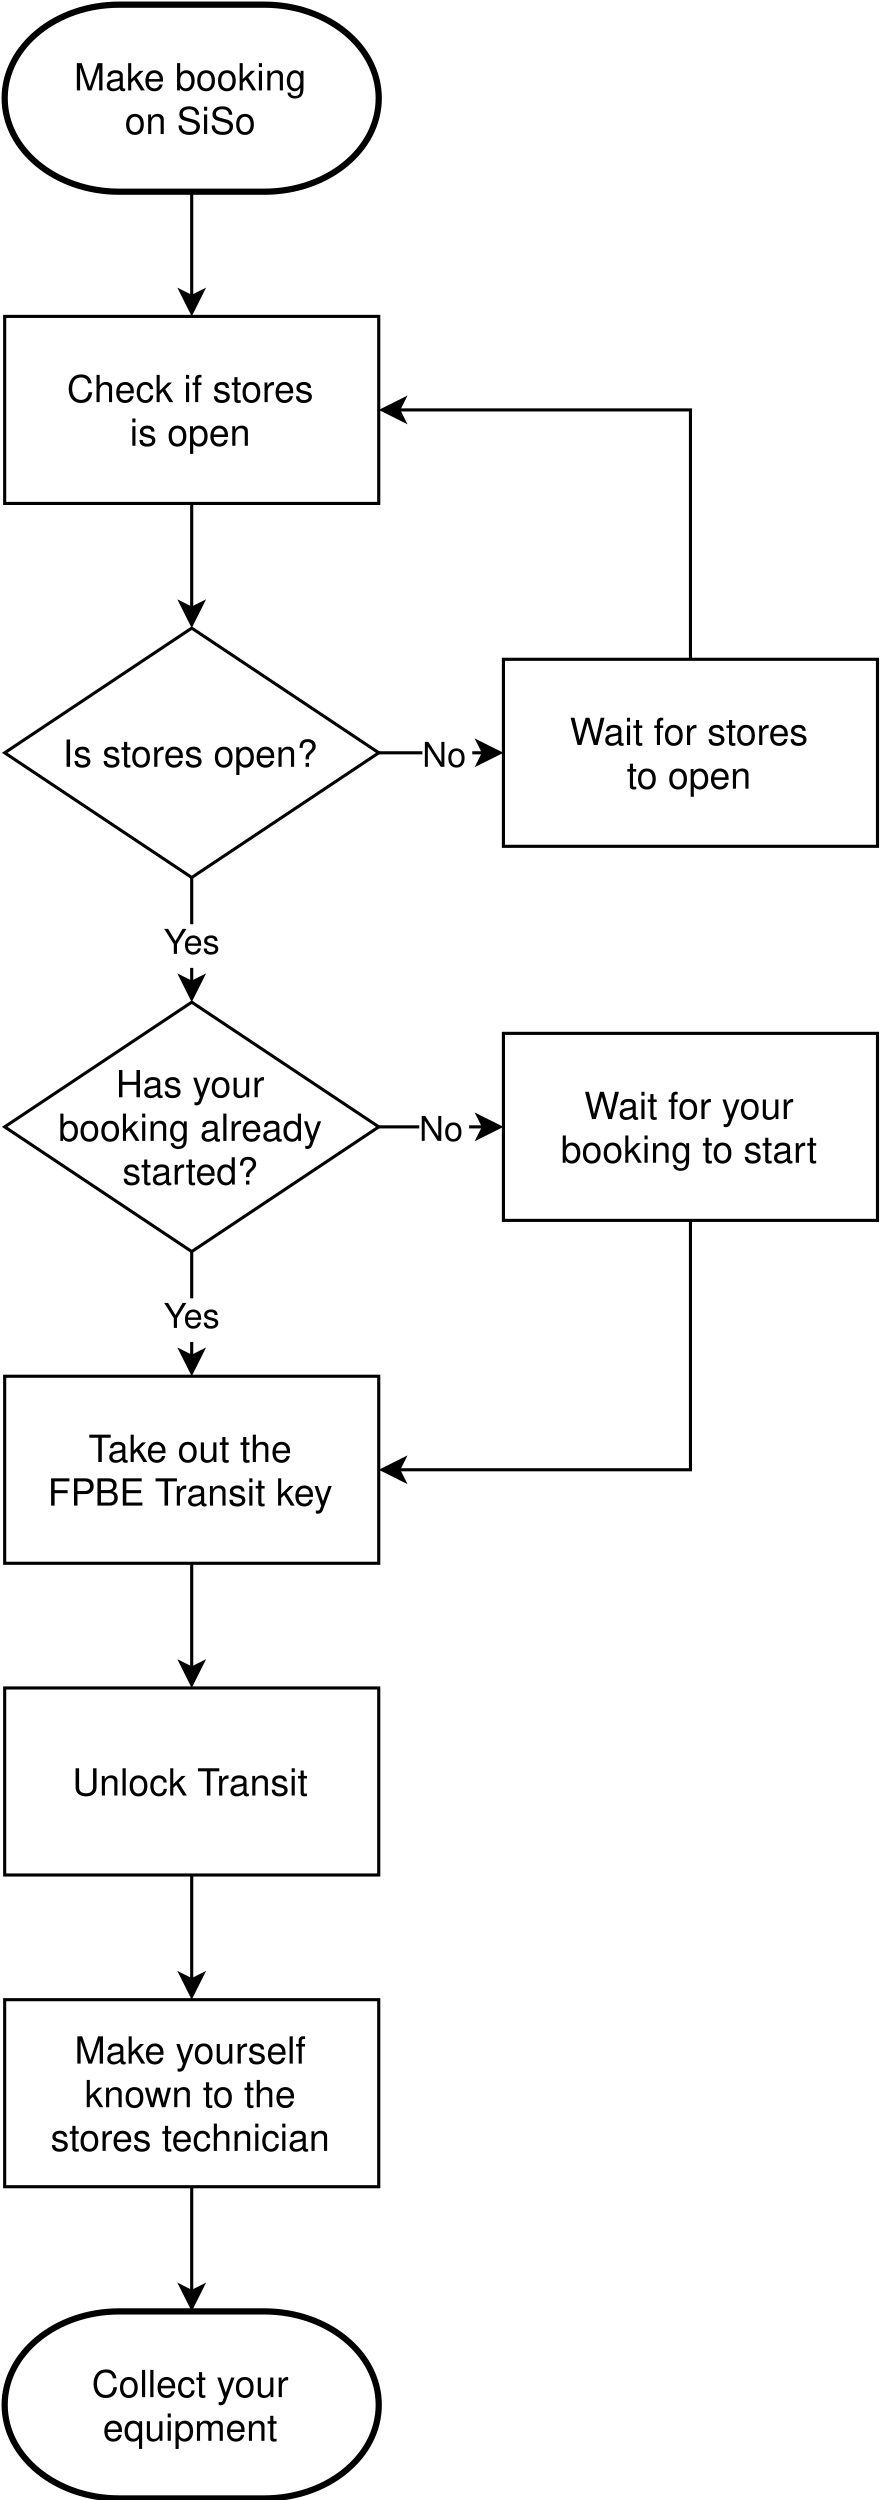
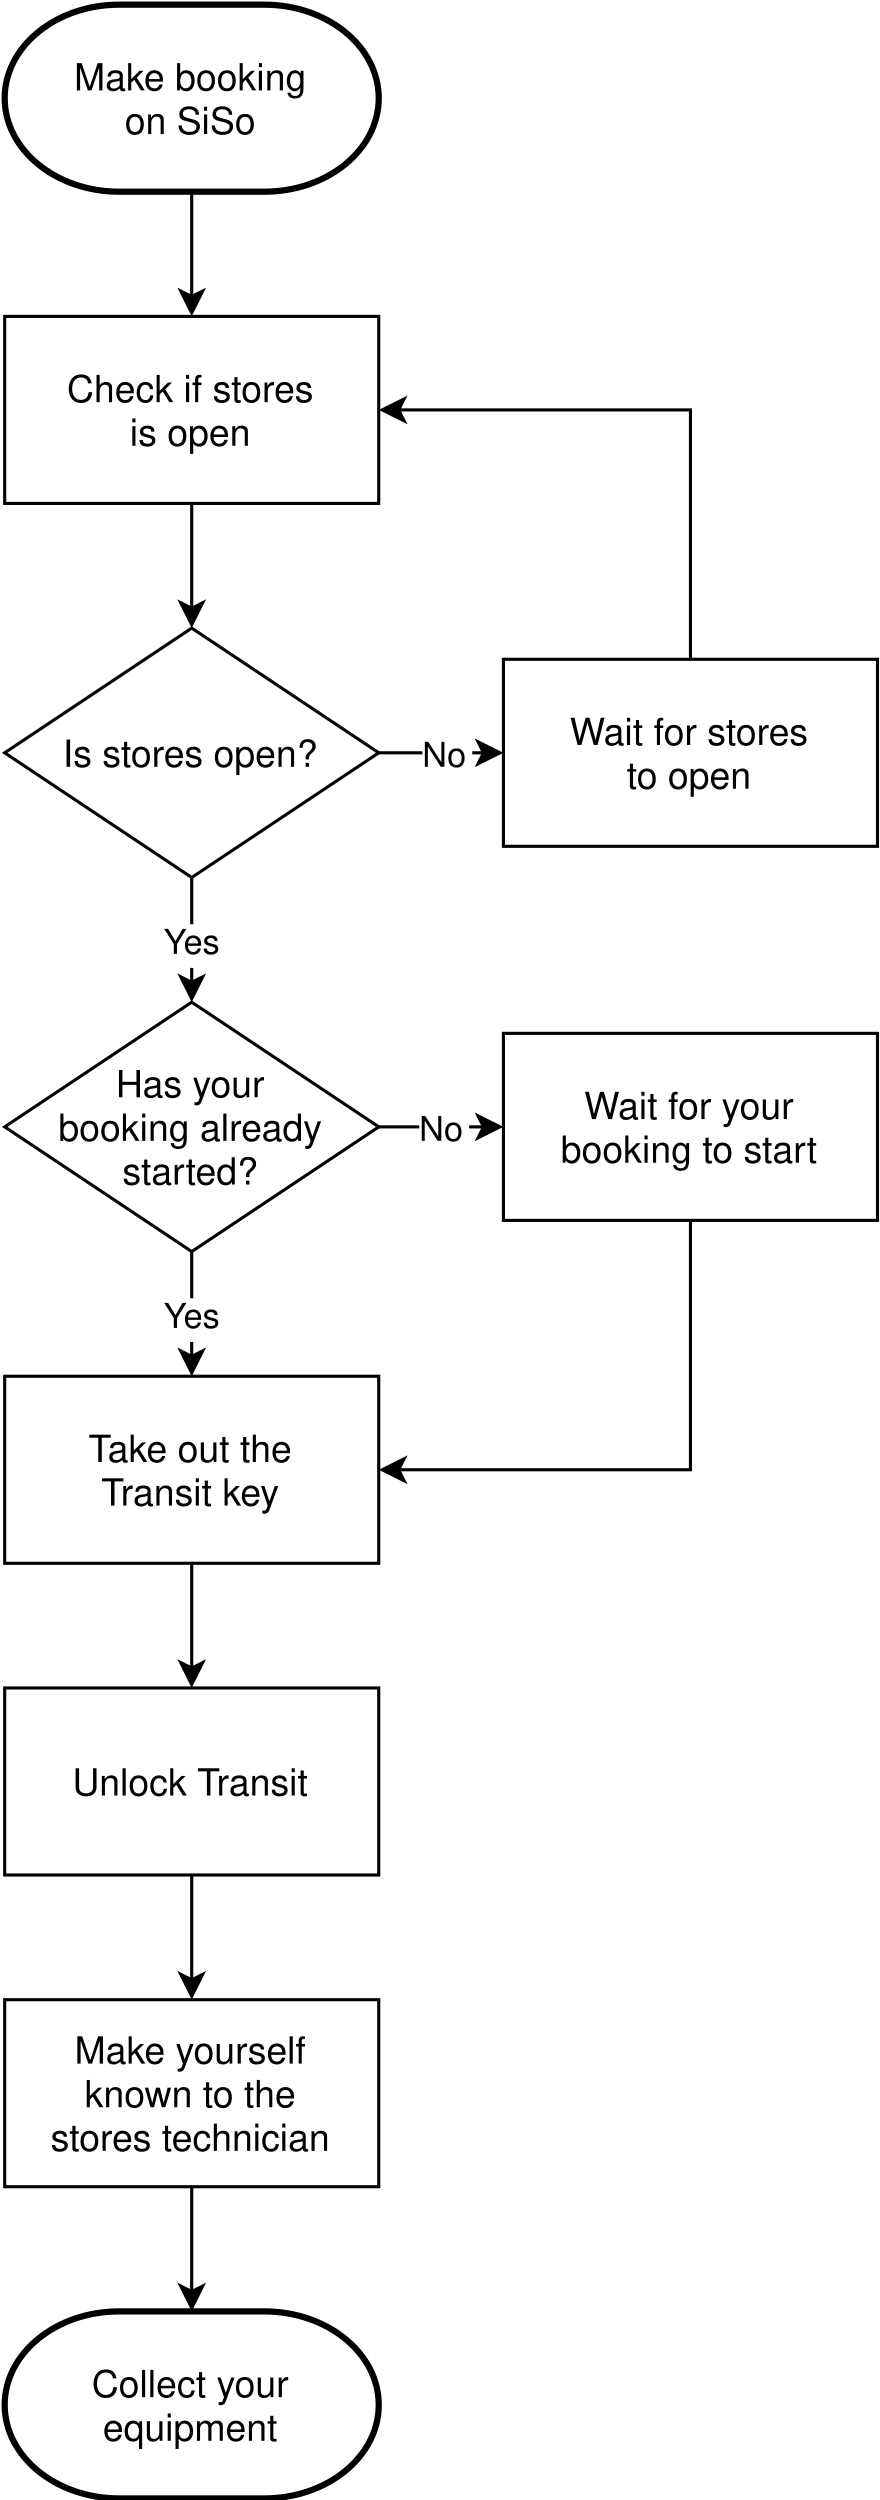
- <svg xmlns="http://www.w3.org/2000/svg" host="65bd71144e" version="1.1" width="282px" height="802px" viewBox="-0.5 -0.5 282 802" content="&lt;mxfile&gt;&lt;diagram id=&quot;SH2MBWG3dv9VTR6RXJgQ&quot; name=&quot;Page-1&quot;&gt;1Vpbb6M6EP41eWwEdkiyj9u03a60e1QpPdrtowsOWDE4xzi3/vpjg7k6jUgTIJHykBljLjPfNzcYwFm4+8HRKvjNPEwHwPJ2A/gwAAACMFA/y9unCsf+lip8TrxUZReKOfnAWmlp7Zp4OK4cKBijgqyqSpdFEXZFRYc4Z9vqYQtGq1ddIR8birmLqKn9QzwRpNqpYxX6Z0z8ILuybemVEGUHa0UcII9tSyr4OIAzzphI/4W7GabKdpld0n1Pn6zmN8ZxJJpsEO7HdP4XuB7Z343fXn/dhQDdwfQsG0TX+oH1zYp9ZgHsSYNokXERMJ9FiD4W2nu8I+KvXLWGjpbepGTr/w8KClYm7DMhEnxf2qTEt/JasS2Rsn2crSMPe1pasEg8oZBQtfyM6QYL4iK5YBpH2ytma+7iIxbJQIa4j8WR47ShlHVKF9Cm/4FZiOVtywM4pkiQTRVOSKPSz48rHCf/aN+d4Efb8OMswO5SbVsk7mRcsgiMBwDaynBEChZb4chw97kG3mAu8O6oSfTqVBNDRwZ7pOVtwTM7I09Q4tjYasmI00uQoXWAgoYAnVwXQC3DuP+wg+b9hd5lCoH3iBI/kmpXWghzqVDIksaj3/VCSDwvNTmOyQd6T06ijL5iJBLJAzj3A+fhNDccRUYd23ne0VevhPZDmL+zhhDAaRX4qdTYD/rkL+opizNPDp0z284Wi1iCpe7E/P7O8Cu4PGm+mht6JBuYXhXbgOmVNxX/b4RuOaguwTcARpPzGKY5NeqKU6bzfsalJJ7mbfhkpu6Ahe/ruNu0DZqm7WlbafvbJSLQ4Ro2L1uP17B2JUoVQauvGnbSMGrZVxW0JoYf/yAikqaNH6phBfushm0T/jneM/w7fZet9ujyKbiNxqppZ2XDq4KlbfZWr2iJFfbWCp0iwCVQPr3cP0rlK0dRnIB3ifed4rMWnkfT3uE5vg14wqbwdK4LnuYI59+IsqT3z1HYH/6c3vEHTP6ejb+vdiiJ9II5kY+miuzWwOw0BDO4+JTgcHdq17LmpF4Npneqd7XQpjoGCH6nQXwvbRljuijF8GXEtpGyHjPCe16DC+wGEXEJ6rb6qLFr3D+7zKptxihVo/jUtiXj4f/WZBXiyAxIseBsmQ/YgTJ0gFZqMdz56r3CcEHZ1g0QF0NJnJBESDqi20Zn0r+tL9Lp1CJZh7P7NuYz06ZZ+7p6HWjS5pYGNDkSLzKgGY1hhWlZX3puzqkWItXt7U1vYAv1Rsg22qB2zb+JzAQSJdnDFJdl7JGyWPWQXSH0aYOMPgkNrW4qFzCpFbRWs8rlO+doXzpMk7ANwJkN1g29WoGf5eWTQ4k1HI8gqDgLXCSQ5D1W9awdDILNN5LPKDYLq3fGliTy1T1RjpG3r1SssmhSgeRK5sVw3Pe8GJq9QL9l1Inj4xaibhZMb66MMt8qV2bGn/Ikae0Sahiu73J4DCd99xSwheHxl8gghfpg5Ir6jCyvdP9Kpdk8JZc7mqdk9jDnKTnHctYxNUuZk7lZk9xC29/iV0lSLD7/Sz1TfEMJH/8H&lt;/diagram&gt;&lt;/mxfile&gt;">
+ <svg xmlns="http://www.w3.org/2000/svg" host="65bd71144e" version="1.1" width="282px" height="802px" viewBox="-0.5 -0.5 282 802" content="&lt;mxfile&gt;&lt;diagram id=&quot;SH2MBWG3dv9VTR6RXJgQ&quot; name=&quot;Page-1&quot;&gt;1VpZk6I6FP41PrYFiYjzOG1vt2pmaqrsWzP9mIYoKQPxhrj1r78JhDW2ha2AvlieE8JyzvedDQZwGu6eOVoFP5mP6QBY/m4AHwYAuMCWv0qxTxWOqxULTvxUVVLMyAfWSktr18THceVAwRgVZFVVeiyKsCcqOsQ521YPmzNaveoKLbChmHmImto/xBdBqp04VqF/wWQRZFe2Lb0SouxgrYgD5LNtSQUfB3DKGRPpv3A3xVTZLrNLuu/pk9X8xjiORJMNwvuYzP4Czyf7u/Hb64+7EKA7mJ5lg+haP7C+WbHPLIB9aRAtMi4CtmARoo+F9h7viPgrV62ho6U3Kdn6/4OCgpUJ+0yIBN+XNinxrbxWbEukbB9n68jHvpbmLBJPKCRULb9gusGCeEgumMbR9orZmnv4iEUykCG+wOLIcdpQyjqlC2jTP2MWYnnb8gCOKRJkU4UT0qhc5McVjpN/tO9O8KNt+HEaYG+pts0TdzIuWQTGAwBtZTgiBYutcGS4+1wDbzAXeHfUJHp1oomhI4M90vK24JmdkScocWxstWTEySXI0DpAQUOAutcFUMsw7i920Lw/0LtMIfAeUbKIpNqTFsJcKhSypPHod70QEt9PTY5j8oHek5Moo68YiUTyAM79wHk4zQ1HkVHHdp539NUrof0Q5u+sIQRwUgV+KjX2gz75b/WUxZndQ+fMtrP5PJZgqTsxv78z/AouT5qv5oYeyQYmV8U2YHrlTcX/G6FbDqpL8A2AkXsewzSnRl1xynTeP3Epiad5Gz6ZqTtg4fs67jZtg6Zpe9JW2v52iQh0uIbNy9bjNaxdiVJF0OqrhnUbRi37qoKWa/jxDyIiadr4oRpWsM9q2Dbhn+M9w7/Td9lqjy6fgttorJp2Vja8KljaZm/1ipZYYW+t0CkCXALlK0dRnKB2ifedArMWl0eT3nE5vg1cwqa4dK4Ll+bs5t+IsqTpz1HYH/6c3vEHTOKejb+vtiaJ9BtzIh9NVdetgdlpCGZw8fHA4bbUrqVLt14Gpneqd7XQnzoGCH6m0XsvbRljOi8F72XEtpGyHjPiel58C+wFEfEI6rbsqLFr3D+7zHJtyihVM/jUtiXj4f/WZBXiyAxIseBsmU/WgTJ0gFZqMdwt1AuF4ZyyrRcgLoaSOCGJkHREtx2O27+tL9Li1CJZh0P7NgYzk6ZZ+7qaHGjS5pYmMzkSLzKZGY1hhWlZQ3puzqkWItXt7Y1tYAv1Rsg22qB2zb+JzAQSJdnHFJdl7JOyWPWQXSH0aROMPgkNrW4qF+DWClqrWeXynXO0Lx2mSdgG4MwG64beqcDP8vLJocQajkcQVJwFLhJI8h6retYOJsDmq8gXFJuF1TtjSxIt1D1RjpG/r1SssmhSgeRKBsVw3PegGJq9QL9l1Ilz4xaibhZMb66MMl8nV4bFn/Ikae0Sahiu73JqDN2+ewrYwtT4S2SQQn0wckV9RpZXun+X0myekssdzVMye5jzlJxjOeuYmqXMyMysSW6h7W/xcyQpFt/9pZ4pPp6Ej/8D&lt;/diagram&gt;&lt;/mxfile&gt;">
  <defs />
  <g>
    <path d="M 61 161 L 61 194.63" fill="none" stroke="rgb(0, 0, 0)" stroke-miterlimit="10" pointer-events="stroke" />
    <path d="M 61 199.88 L 57.5 192.88 L 61 194.63 L 64.5 192.88 Z" fill="rgb(0, 0, 0)" stroke="rgb(0, 0, 0)" stroke-miterlimit="10" pointer-events="all" />
    <rect x="1" y="101" width="120" height="60" fill="rgb(255, 255, 255)" stroke="rgb(0, 0, 0)" pointer-events="all" />
    <g fill="rgb(0, 0, 0)" font-family="Helvetica" text-anchor="middle" font-size="12px">
      <text x="60.5" y="128.5">
                Check if stores
            </text>
      <text x="60.5" y="142.5">
                is open
            </text>
    </g>
    <path d="M 121 241 L 154.63 241" fill="none" stroke="rgb(0, 0, 0)" stroke-miterlimit="10" pointer-events="stroke" />
    <path d="M 159.88 241 L 152.88 244.5 L 154.63 241 L 152.88 237.5 Z" fill="rgb(0, 0, 0)" stroke="rgb(0, 0, 0)" stroke-miterlimit="10" pointer-events="all" />
    <g fill="rgb(0, 0, 0)" font-family="Helvetica" text-anchor="middle" font-size="11px">
      <rect fill="rgb(255, 255, 255)" stroke="none" x="135" y="236" width="16" height="14" stroke-width="0" />
      <text x="142" y="245.5">
                No
            </text>
    </g>
    <path d="M 61 281 L 61 314.63" fill="none" stroke="rgb(0, 0, 0)" stroke-miterlimit="10" pointer-events="stroke" />
    <path d="M 61 319.88 L 57.5 312.88 L 61 314.63 L 64.5 312.88 Z" fill="rgb(0, 0, 0)" stroke="rgb(0, 0, 0)" stroke-miterlimit="10" pointer-events="all" />
    <g fill="rgb(0, 0, 0)" font-family="Helvetica" text-anchor="middle" font-size="11px">
      <rect fill="rgb(255, 255, 255)" stroke="none" x="52" y="296" width="20" height="14" stroke-width="0" />
      <text x="61" y="305.5">
                Yes
            </text>
    </g>
    <path d="M 61 201 L 121 241 L 61 281 L 1 241 Z" fill="rgb(255, 255, 255)" stroke="rgb(0, 0, 0)" stroke-miterlimit="10" pointer-events="all" />
    <g fill="rgb(0, 0, 0)" font-family="Helvetica" text-anchor="middle" font-size="12px">
      <text x="60.5" y="245.5">
                Is stores open?
            </text>
    </g>
    <path d="M 221 211 L 221 131 L 127.37 131" fill="none" stroke="rgb(0, 0, 0)" stroke-miterlimit="10" pointer-events="stroke" />
    <path d="M 122.12 131 L 129.12 127.5 L 127.37 131 L 129.12 134.5 Z" fill="rgb(0, 0, 0)" stroke="rgb(0, 0, 0)" stroke-miterlimit="10" pointer-events="all" />
    <rect x="161" y="211" width="120" height="60" fill="rgb(255, 255, 255)" stroke="rgb(0, 0, 0)" pointer-events="all" />
    <g fill="rgb(0, 0, 0)" font-family="Helvetica" text-anchor="middle" font-size="12px">
      <text x="220.5" y="238.5">
                Wait for stores
            </text>
      <text x="220.5" y="252.5">
                to open
            </text>
    </g>
    <path d="M 61 501 L 61 534.63" fill="none" stroke="rgb(0, 0, 0)" stroke-miterlimit="10" pointer-events="stroke" />
    <path d="M 61 539.88 L 57.5 532.88 L 61 534.63 L 64.5 532.88 Z" fill="rgb(0, 0, 0)" stroke="rgb(0, 0, 0)" stroke-miterlimit="10" pointer-events="all" />
    <rect x="1" y="441" width="120" height="60" fill="rgb(255, 255, 255)" stroke="rgb(0, 0, 0)" pointer-events="all" />
    <g fill="rgb(0, 0, 0)" font-family="Helvetica" text-anchor="middle" font-size="12px">
      <text x="60.5" y="468.5">
                Take out the
            </text>
      <text x="60.5" y="482.5">
-                 FPBE Transit key
+                 Transit key
            </text>
    </g>
    <path d="M 61 601 L 61 634.63" fill="none" stroke="rgb(0, 0, 0)" stroke-miterlimit="10" pointer-events="stroke" />
    <path d="M 61 639.88 L 57.5 632.88 L 61 634.63 L 64.5 632.88 Z" fill="rgb(0, 0, 0)" stroke="rgb(0, 0, 0)" stroke-miterlimit="10" pointer-events="all" />
    <rect x="1" y="541" width="120" height="60" fill="rgb(255, 255, 255)" stroke="rgb(0, 0, 0)" pointer-events="all" />
    <g fill="rgb(0, 0, 0)" font-family="Helvetica" text-anchor="middle" font-size="12px">
      <text x="60.5" y="575.5">
                Unlock Transit
            </text>
    </g>
    <path d="M 61 701 L 61 734.63" fill="none" stroke="rgb(0, 0, 0)" stroke-miterlimit="10" pointer-events="stroke" />
    <path d="M 61 739.88 L 57.5 732.88 L 61 734.63 L 64.5 732.88 Z" fill="rgb(0, 0, 0)" stroke="rgb(0, 0, 0)" stroke-miterlimit="10" pointer-events="all" />
    <rect x="1" y="641" width="120" height="60" fill="rgb(255, 255, 255)" stroke="rgb(0, 0, 0)" pointer-events="all" />
    <g fill="rgb(0, 0, 0)" font-family="Helvetica" text-anchor="middle" font-size="12px">
      <text x="60.5" y="661.5">
                Make yourself
            </text>
      <text x="60.5" y="675.5">
                known to the
            </text>
      <text x="60.5" y="689.5">
                stores technician
            </text>
    </g>
    <path d="M 37.73 741 L 84.27 741 C 104.55 741 121 754.43 121 771 C 121 787.57 104.55 801 84.27 801 L 37.73 801 C 17.45 801 1 787.57 1 771 C 1 754.43 17.45 741 37.73 741 Z" fill="rgb(255, 255, 255)" stroke="rgb(0, 0, 0)" stroke-width="2" stroke-miterlimit="10" pointer-events="all" />
    <g fill="rgb(0, 0, 0)" font-family="Helvetica" text-anchor="middle" font-size="12px">
      <text x="60.5" y="768.5">
                Collect your
            </text>
      <text x="60.5" y="782.5">
                equipment
            </text>
    </g>
    <path d="M 61 401 L 61 434.63" fill="none" stroke="rgb(0, 0, 0)" stroke-miterlimit="10" pointer-events="stroke" />
    <path d="M 61 439.88 L 57.5 432.88 L 61 434.63 L 64.5 432.88 Z" fill="rgb(0, 0, 0)" stroke="rgb(0, 0, 0)" stroke-miterlimit="10" pointer-events="all" />
    <g fill="rgb(0, 0, 0)" font-family="Helvetica" text-anchor="middle" font-size="11px">
      <rect fill="rgb(255, 255, 255)" stroke="none" x="52" y="416" width="20" height="14" stroke-width="0" />
      <text x="61" y="425.5">
                Yes
            </text>
    </g>
    <path d="M 121 361 L 154.63 361" fill="none" stroke="rgb(0, 0, 0)" stroke-miterlimit="10" pointer-events="stroke" />
    <path d="M 159.88 361 L 152.88 364.5 L 154.63 361 L 152.88 357.5 Z" fill="rgb(0, 0, 0)" stroke="rgb(0, 0, 0)" stroke-miterlimit="10" pointer-events="all" />
    <g fill="rgb(0, 0, 0)" font-family="Helvetica" text-anchor="middle" font-size="11px">
      <rect fill="rgb(255, 255, 255)" stroke="none" x="134" y="356" width="16" height="14" stroke-width="0" />
      <text x="141" y="365.5">
                No
            </text>
    </g>
    <path d="M 61 321 L 121 361 L 61 401 L 1 361 Z" fill="rgb(255, 255, 255)" stroke="rgb(0, 0, 0)" stroke-miterlimit="10" pointer-events="all" />
    <g fill="rgb(0, 0, 0)" font-family="Helvetica" text-anchor="middle" font-size="12px">
      <text x="60.5" y="351.5">
                Has your
            </text>
      <text x="60.5" y="365.5">
                booking already
            </text>
      <text x="60.5" y="379.5">
                started?
            </text>
    </g>
    <path d="M 221 391 L 221 471 L 127.37 471" fill="none" stroke="rgb(0, 0, 0)" stroke-miterlimit="10" pointer-events="stroke" />
    <path d="M 122.12 471 L 129.12 467.5 L 127.37 471 L 129.12 474.5 Z" fill="rgb(0, 0, 0)" stroke="rgb(0, 0, 0)" stroke-miterlimit="10" pointer-events="all" />
    <rect x="161" y="331" width="120" height="60" fill="rgb(255, 255, 255)" stroke="rgb(0, 0, 0)" pointer-events="all" />
    <g fill="rgb(0, 0, 0)" font-family="Helvetica" text-anchor="middle" font-size="12px">
      <text x="220.5" y="358.5">
                Wait for your
            </text>
      <text x="220.5" y="372.5">
                booking to start
            </text>
    </g>
    <path d="M 61 61 L 61 94.63" fill="none" stroke="rgb(0, 0, 0)" stroke-miterlimit="10" pointer-events="stroke" />
    <path d="M 61 99.88 L 57.5 92.88 L 61 94.63 L 64.5 92.88 Z" fill="rgb(0, 0, 0)" stroke="rgb(0, 0, 0)" stroke-miterlimit="10" pointer-events="all" />
    <path d="M 37.73 1 L 84.27 1 C 104.55 1 121 14.43 121 31 C 121 47.57 104.55 61 84.27 61 L 37.73 61 C 17.45 61 1 47.57 1 31 C 1 14.43 17.45 1 37.73 1 Z" fill="rgb(255, 255, 255)" stroke="rgb(0, 0, 0)" stroke-width="2" stroke-miterlimit="10" pointer-events="all" />
    <g fill="rgb(0, 0, 0)" font-family="Helvetica" text-anchor="middle" font-size="12px">
      <text x="60.5" y="28.5">
                Make booking
            </text>
      <text x="60.5" y="42.5">
                on SiSo
            </text>
    </g>
  </g>
</svg>
